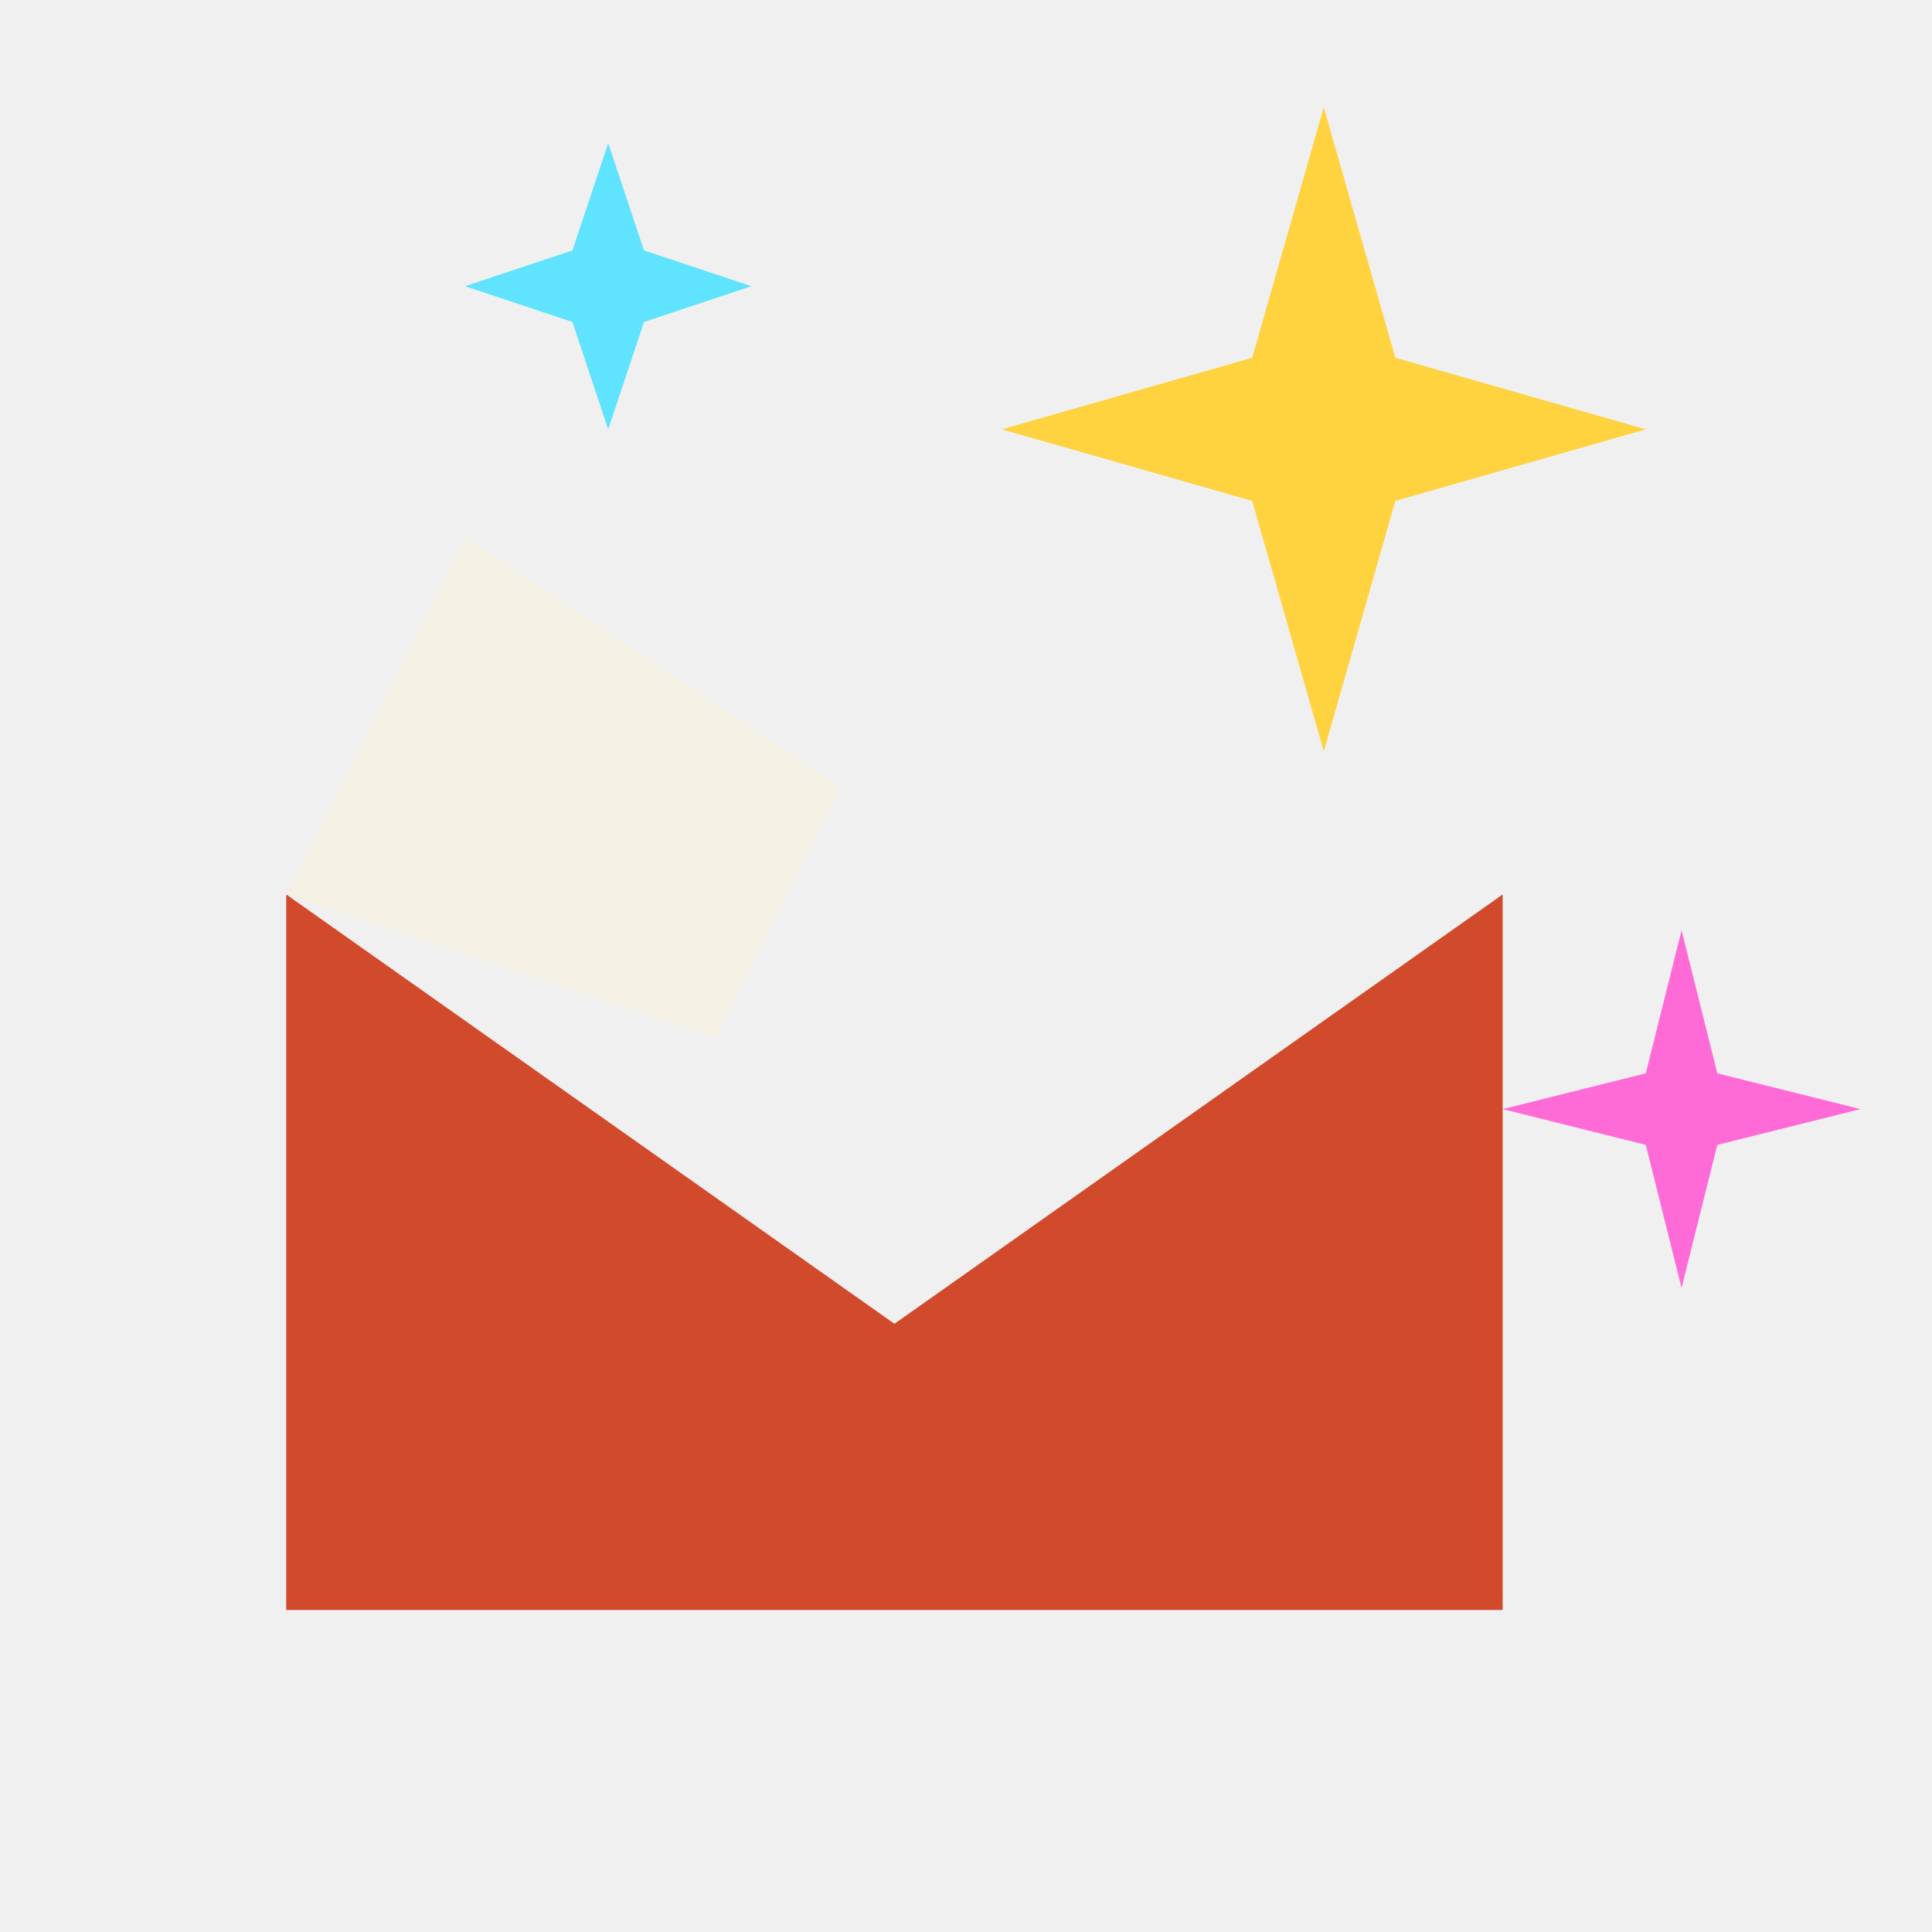
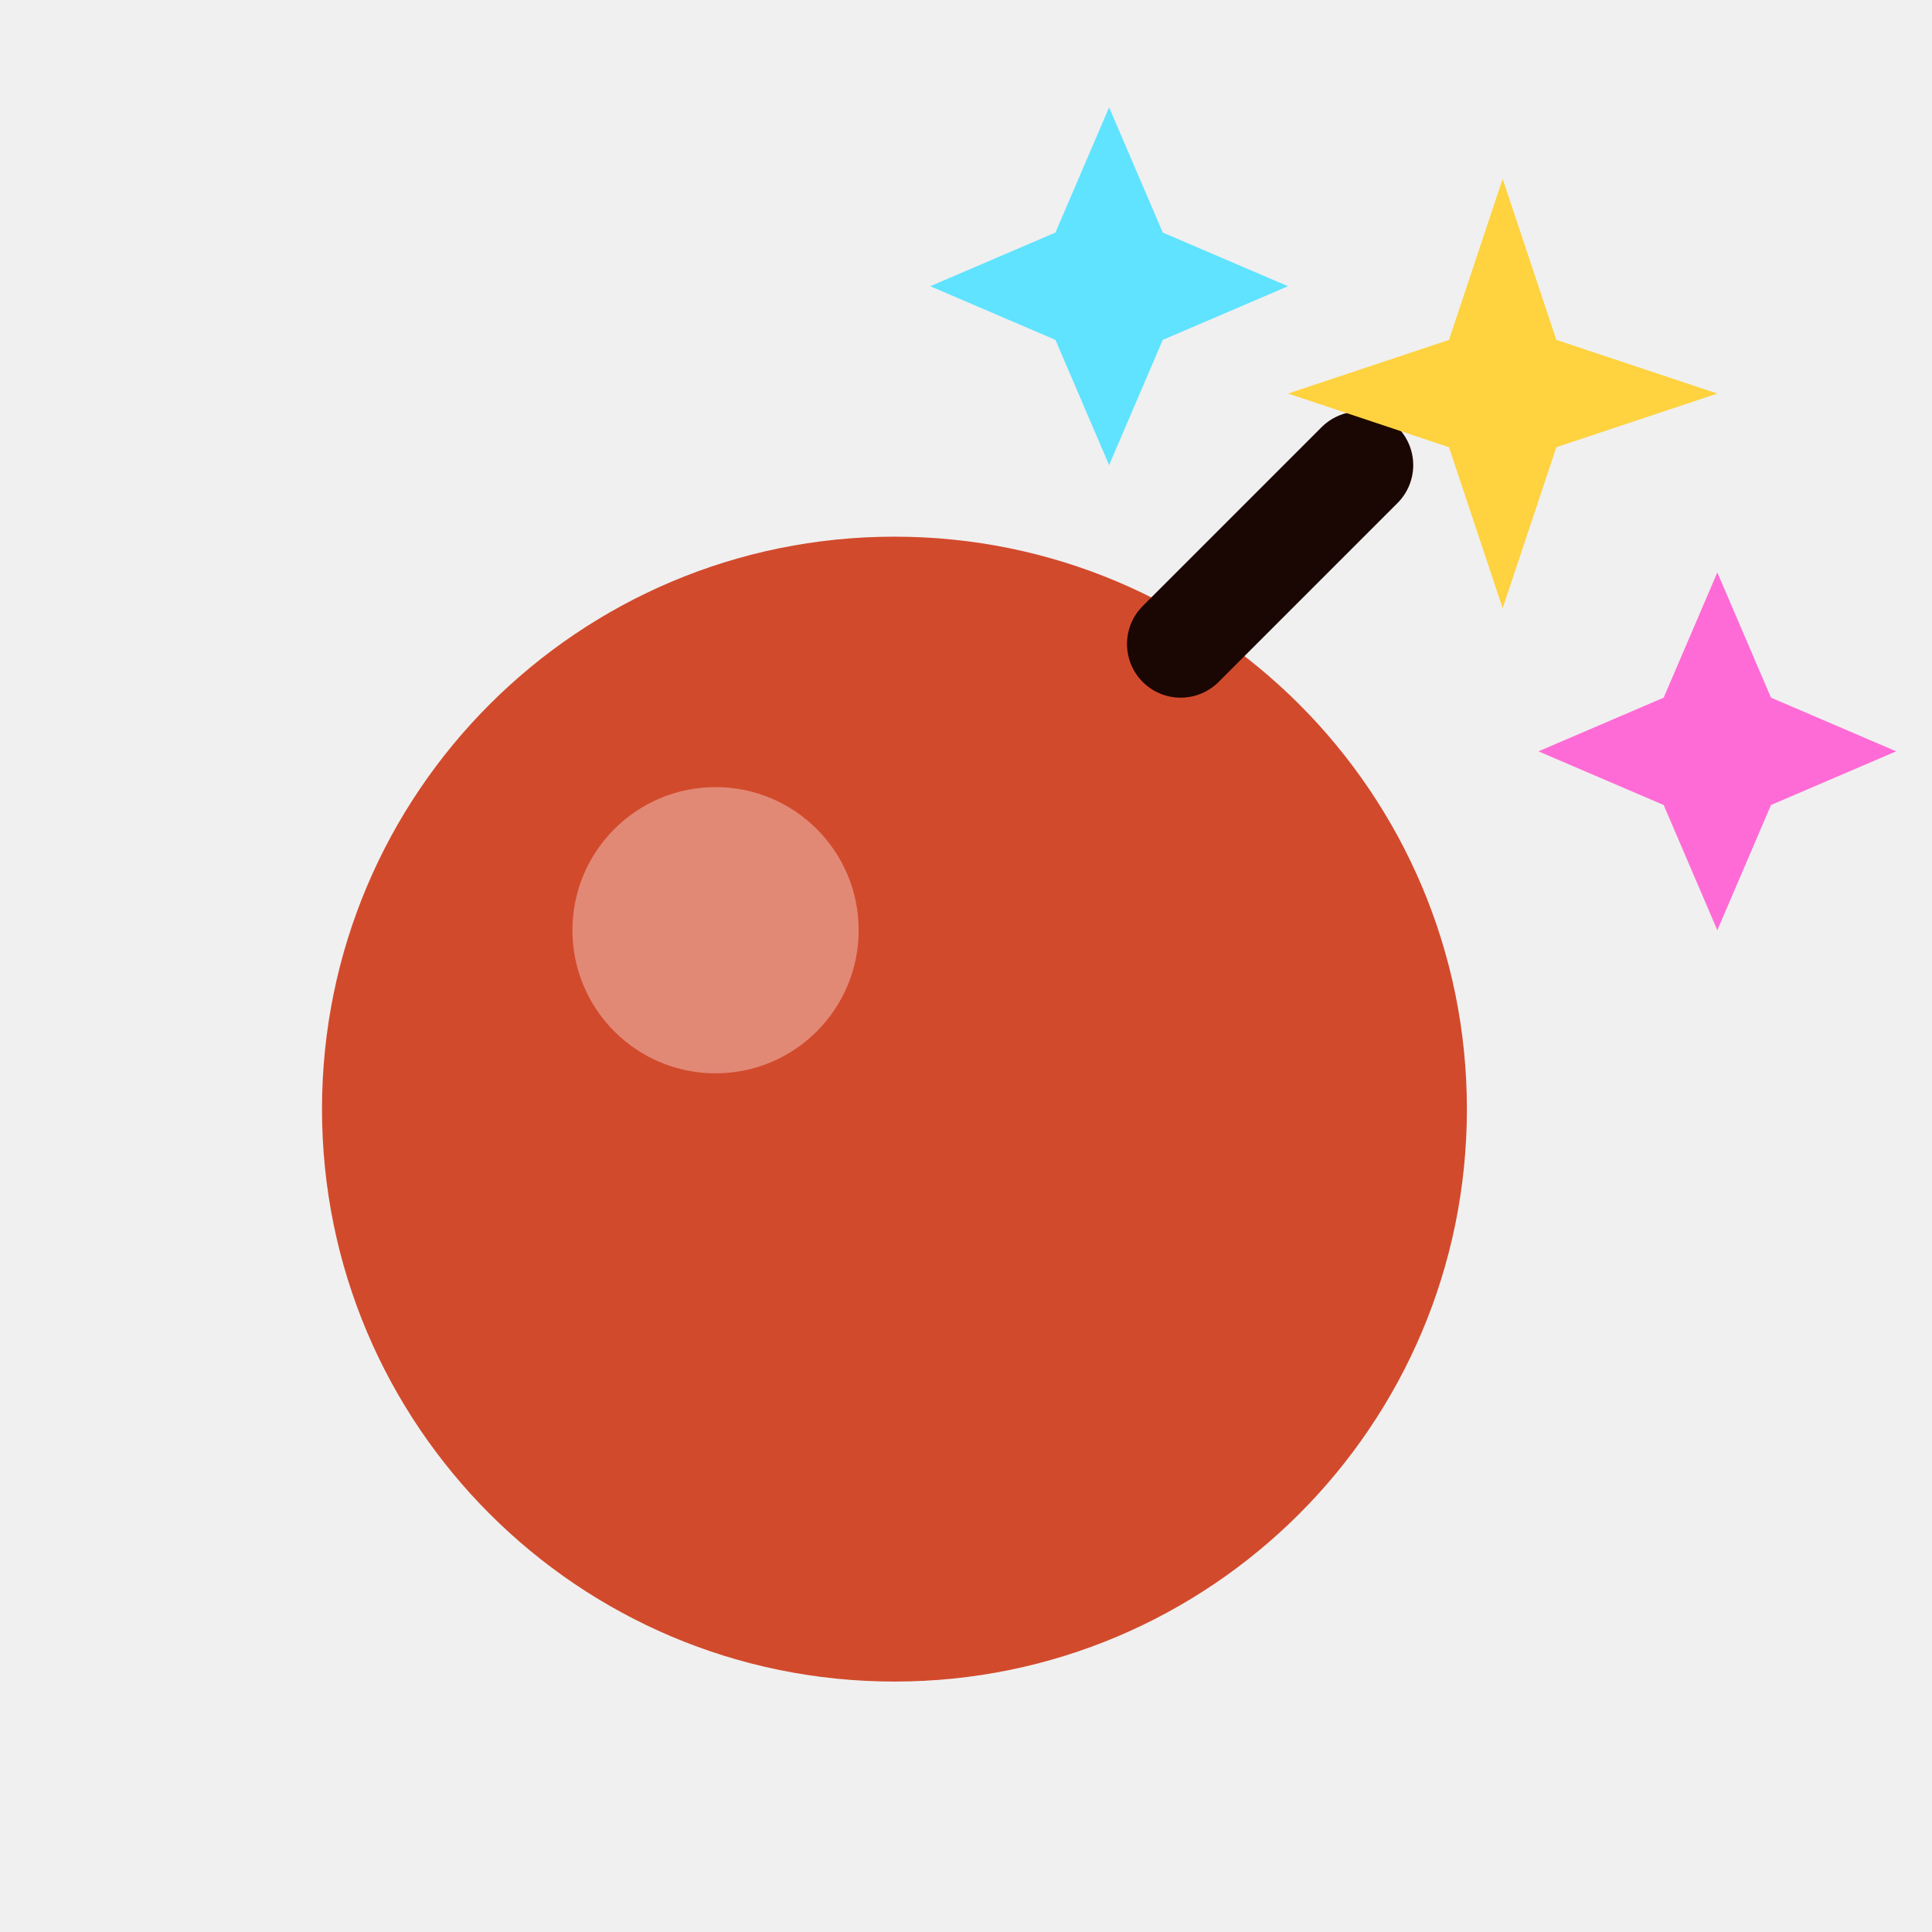
- <svg xmlns="http://www.w3.org/2000/svg" viewBox="0 0 108 108">
-   <path d="M16 50 L50 74 L84 50 L84 90 L16 90 Z" fill="#d24a2c" />
-   <path d="M16 50 L26 30 L47 44 L40 58 Z" fill="#f4f0e4" />
-   <path fill="#ffd23f" d="M74 6 L78 20 L92 24 L78 28 L74 42 L70 28 L56 24 L70 20 Z" />
-   <path fill="#ff6bd6" d="M94 52 L96 60 L104 62 L96 64 L94 72 L92 64 L84 62 L92 60 Z" />
-   <path fill="#5fe3ff" d="M34 8 L36 14 L42 16 L36 18 L34 24 L32 18 L26 16 L32 14 Z" />
+ <svg xmlns="http://www.w3.org/2000/svg" viewBox="0 -2 108 108" aria-hidden="true">
+   <circle cx="50" cy="60" r="32" fill="#d24a2c" />
+   <circle cx="40" cy="50" r="8" fill="#fff" opacity=".35" />
+   <path d="M66 34 L76 24" stroke="#1a0602" stroke-width="6" stroke-linecap="round" />
+   <path fill="#ffd23f" d="M84 8 L87 17 L96 20 L87 23 L84 32 L81 23 L72 20 L81 17 Z" />
+   <path fill="#ff6bd6" d="M96 30 L99 37 L106 40 L99 43 L96 50 L93 43 L86 40 L93 37 Z" />
+   <path fill="#5fe3ff" d="M62 4 L65 11 L72 14 L65 17 L62 24 L59 17 L52 14 L59 11 Z" />
</svg>
